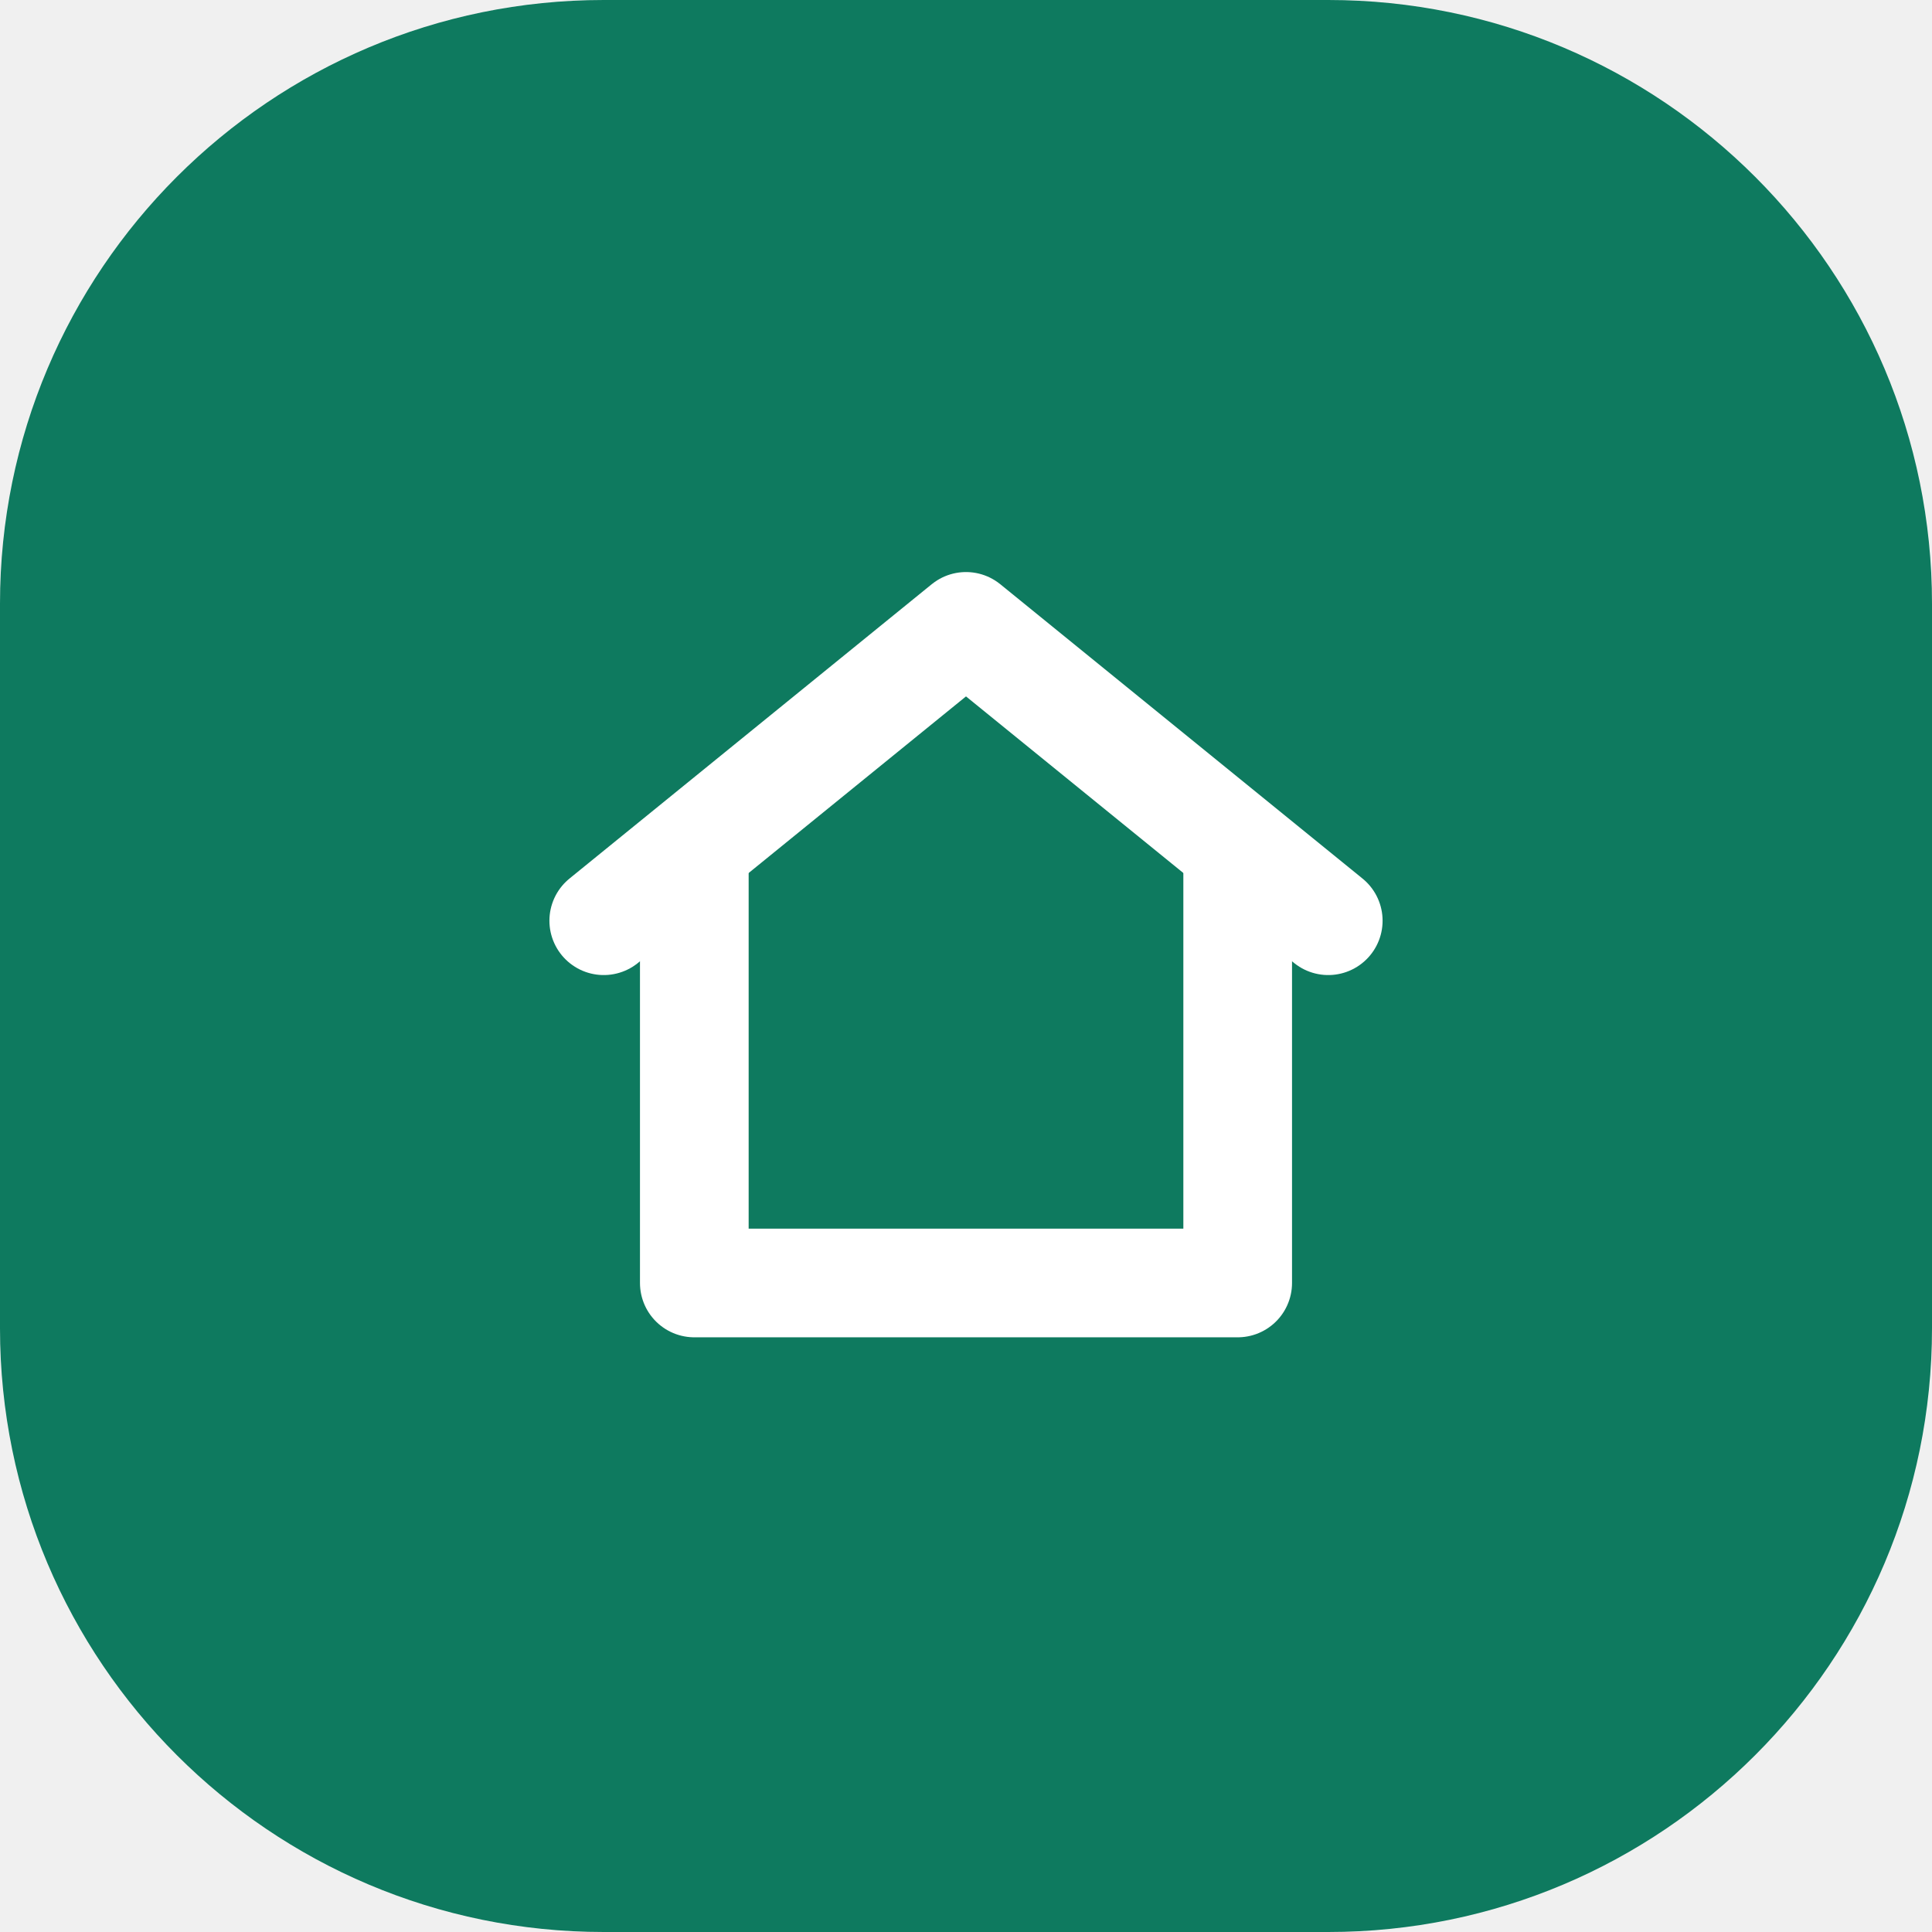
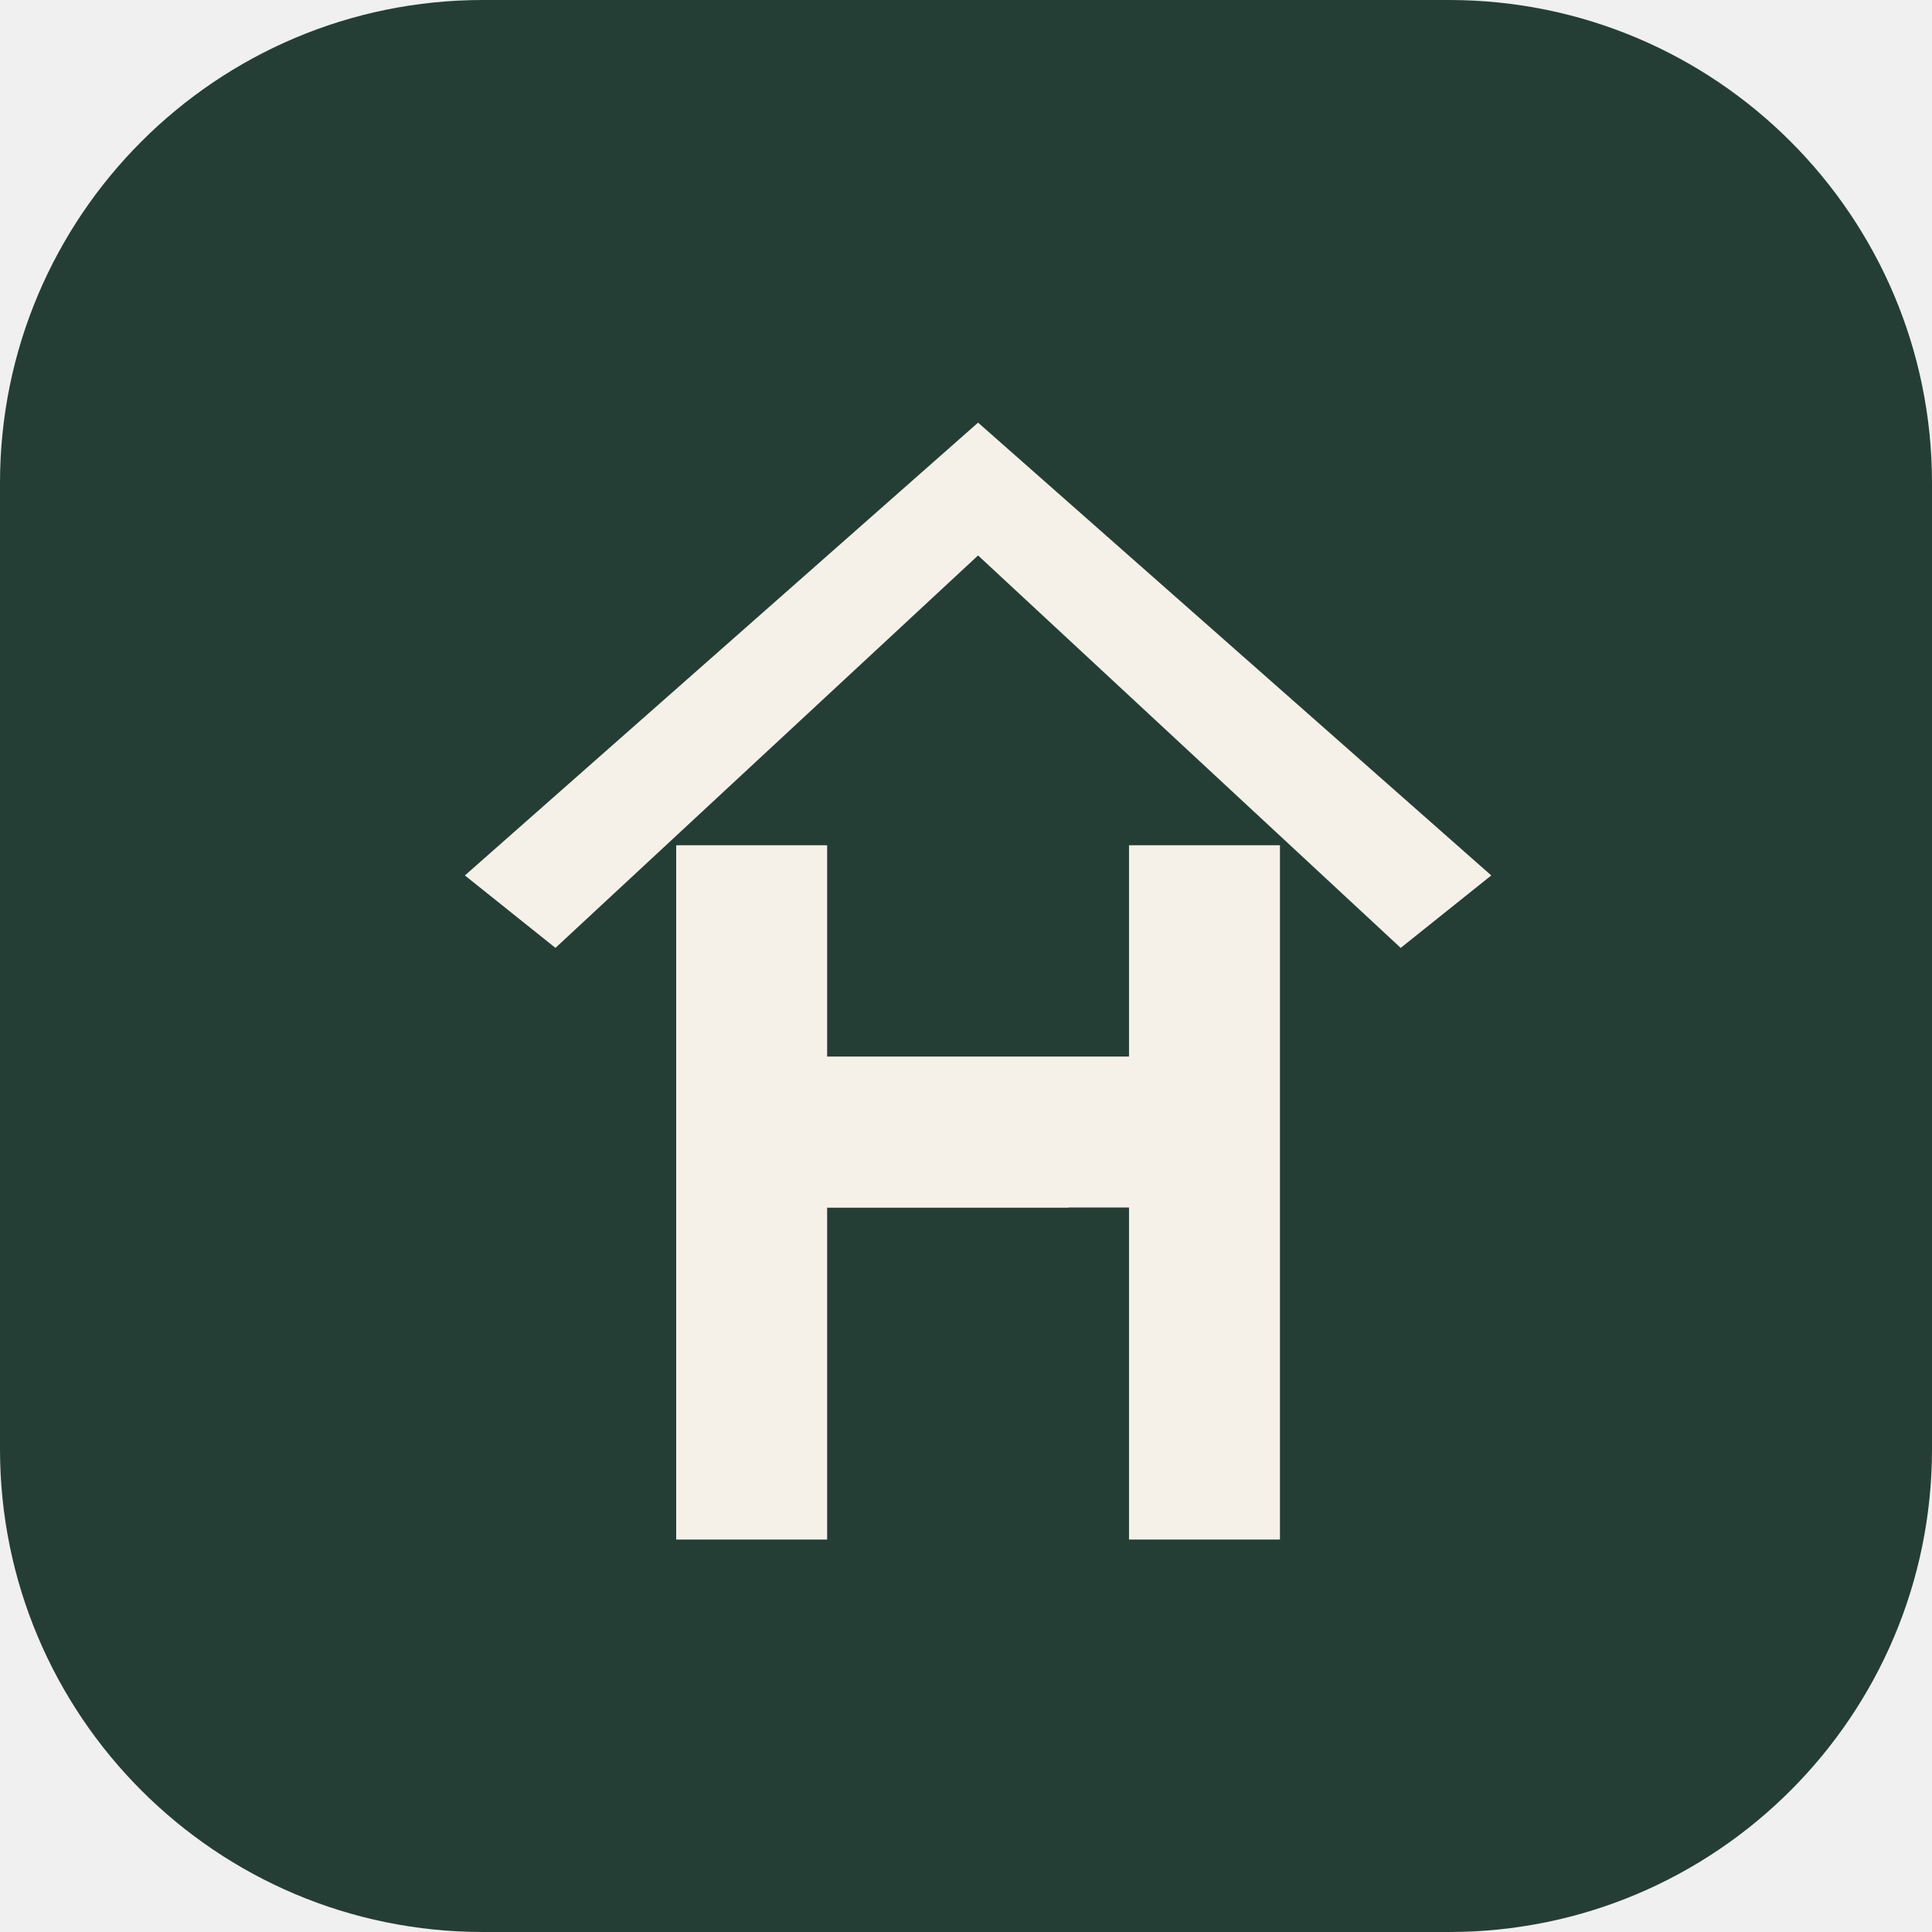
<svg xmlns="http://www.w3.org/2000/svg" width="64" height="64" viewBox="0 0 32 32">
-   <rect width="32" height="32" rx="10" fill="#0E7A5F" />
-   <g transform="translate(7 7) scale(0.75)" fill="none" stroke="#FFFFFF" stroke-width="2.4" stroke-linecap="round" stroke-linejoin="round">
-     <path d="M4 11l8-6.5 8 6.5" />
-     <path d="M6 9.5V19h12V9.5" />
+   <rect width="32" height="32" rx="8" fill="#243E36" />
+   <g transform="translate(6.2 5.5) scale(0.1)" fill="#F5F1E9">
+     <path d="M100 15 L15 90 L30 102 L100 37 L170 102 L185 90 Z" />
+     <path d="M50 85 L50 200 L75 200 L75 145 L125 145 L125 200 L150 200 L150 85 L125 85 L125 120 L75 120 L75 85 Z" />
+     <path d="M75 145 L115 145 L100 132 Z" />
  </g>
</svg>
